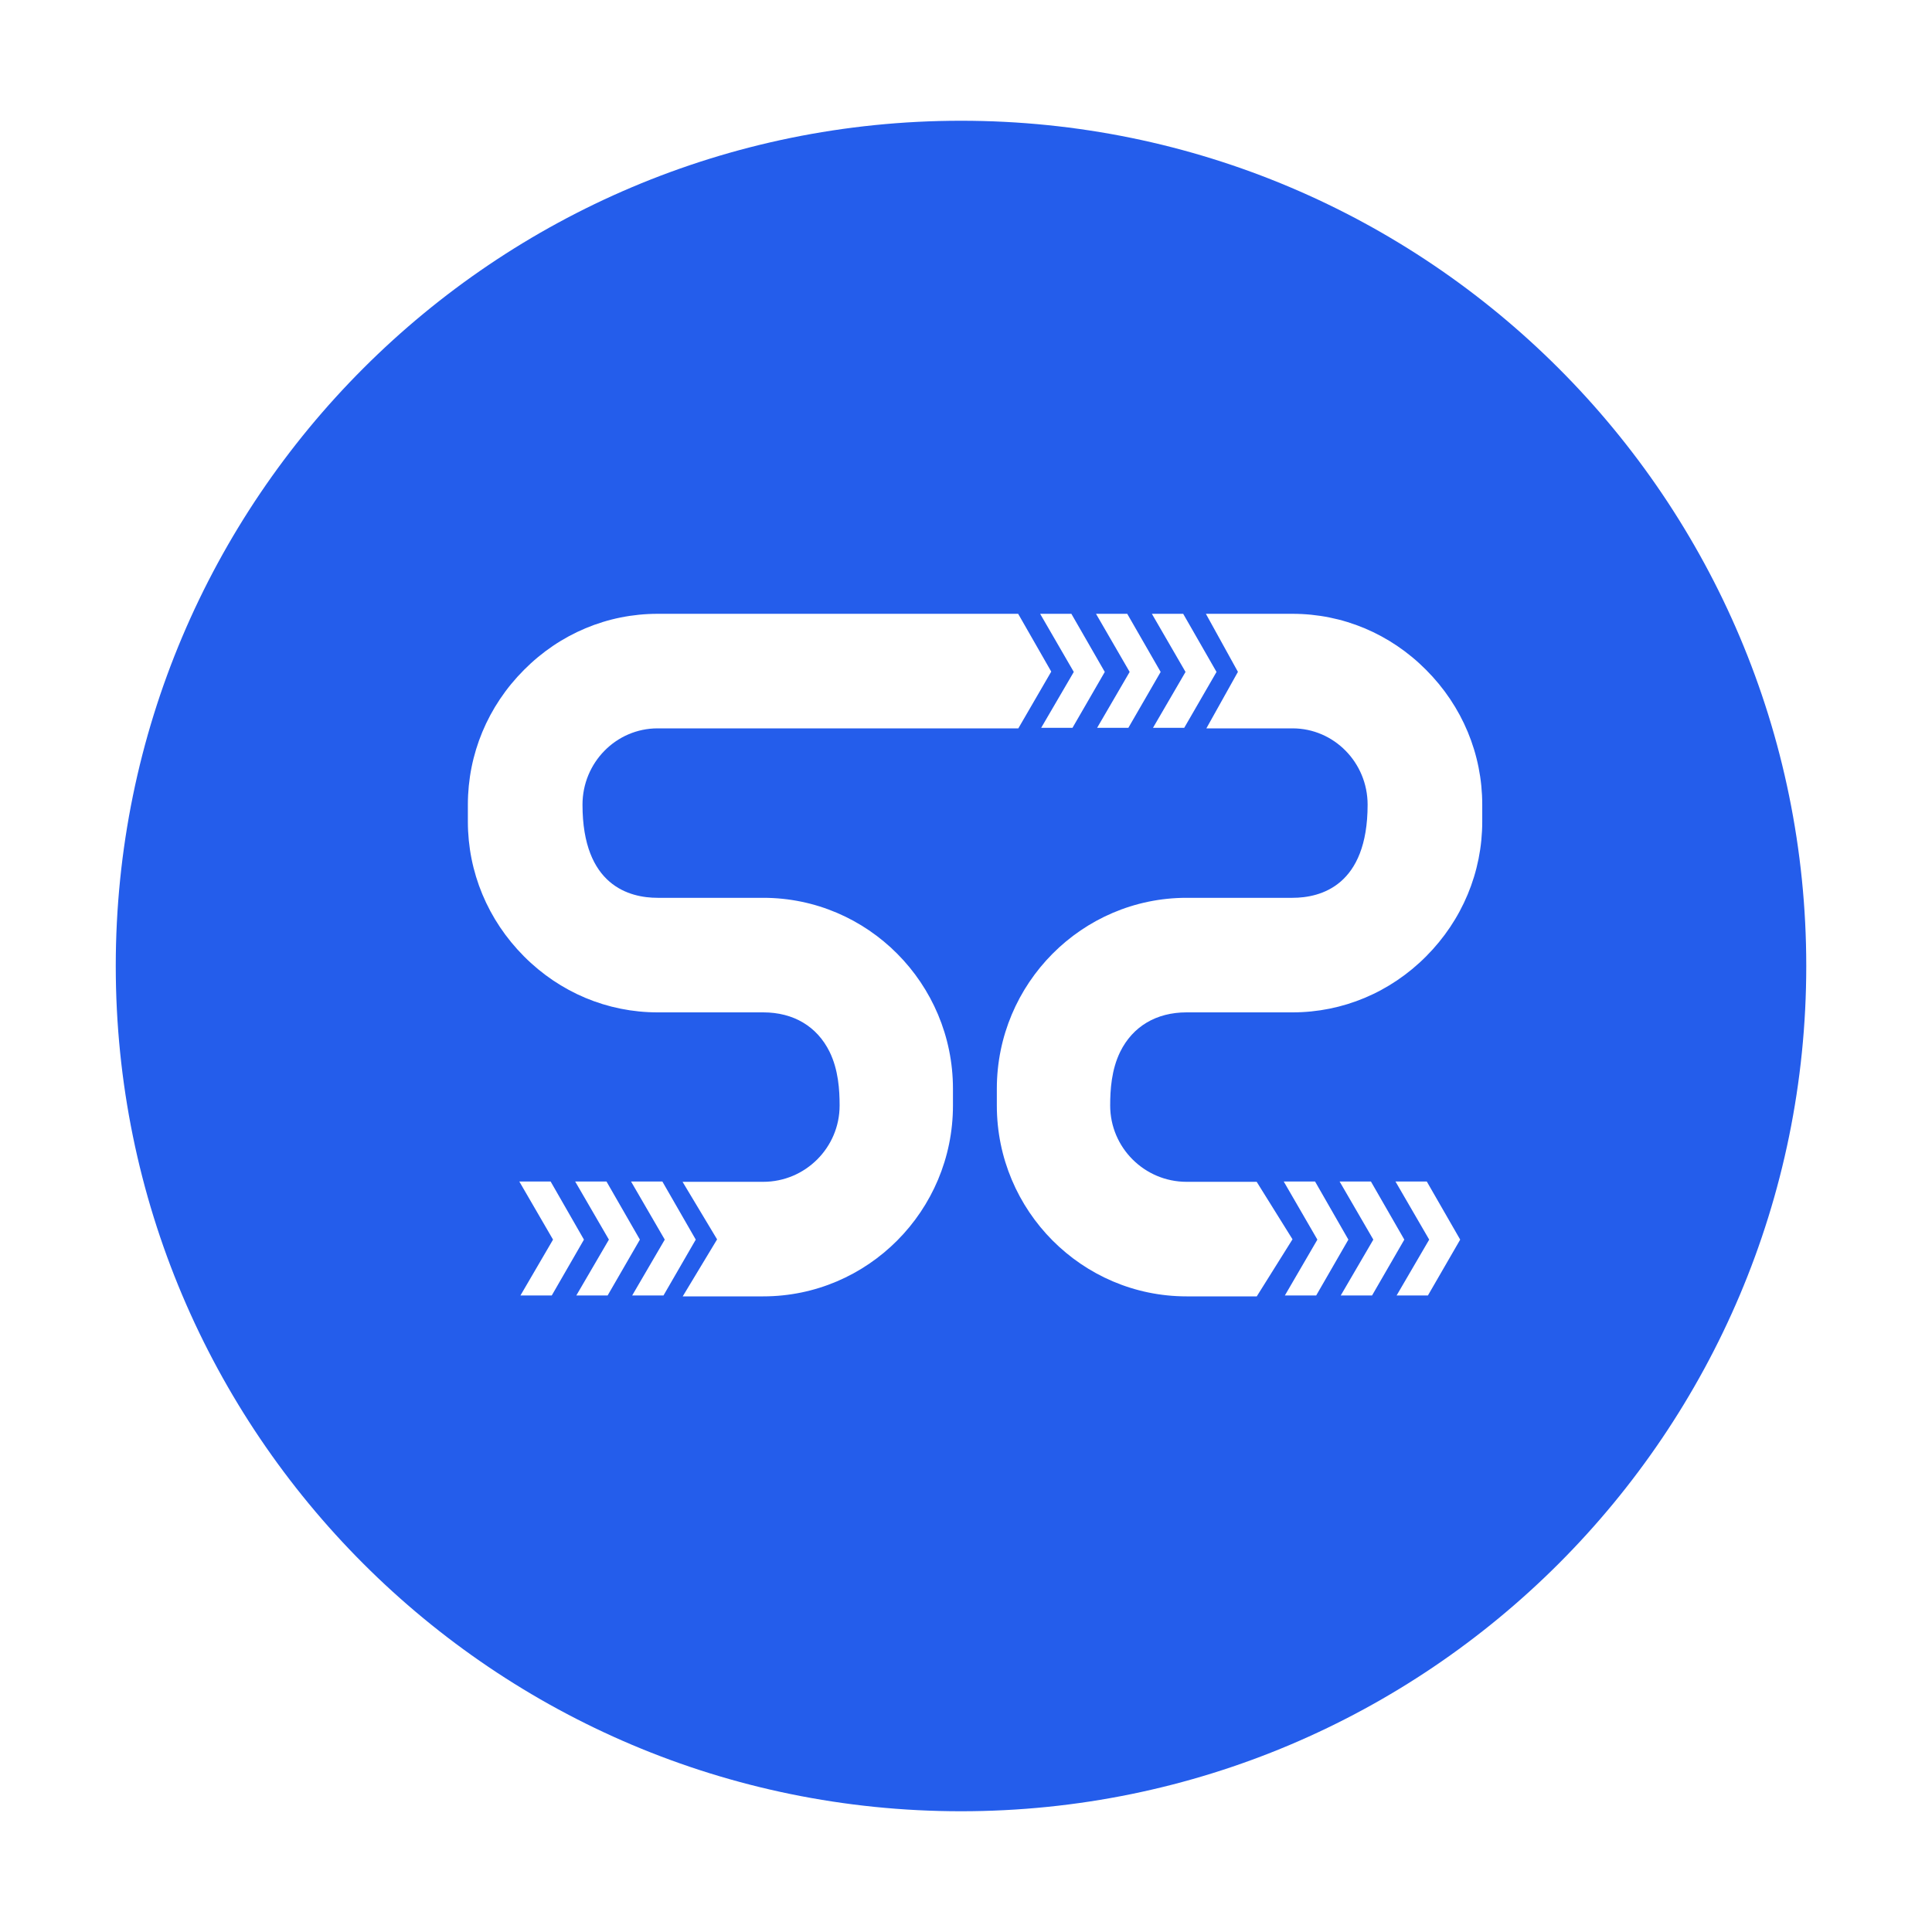
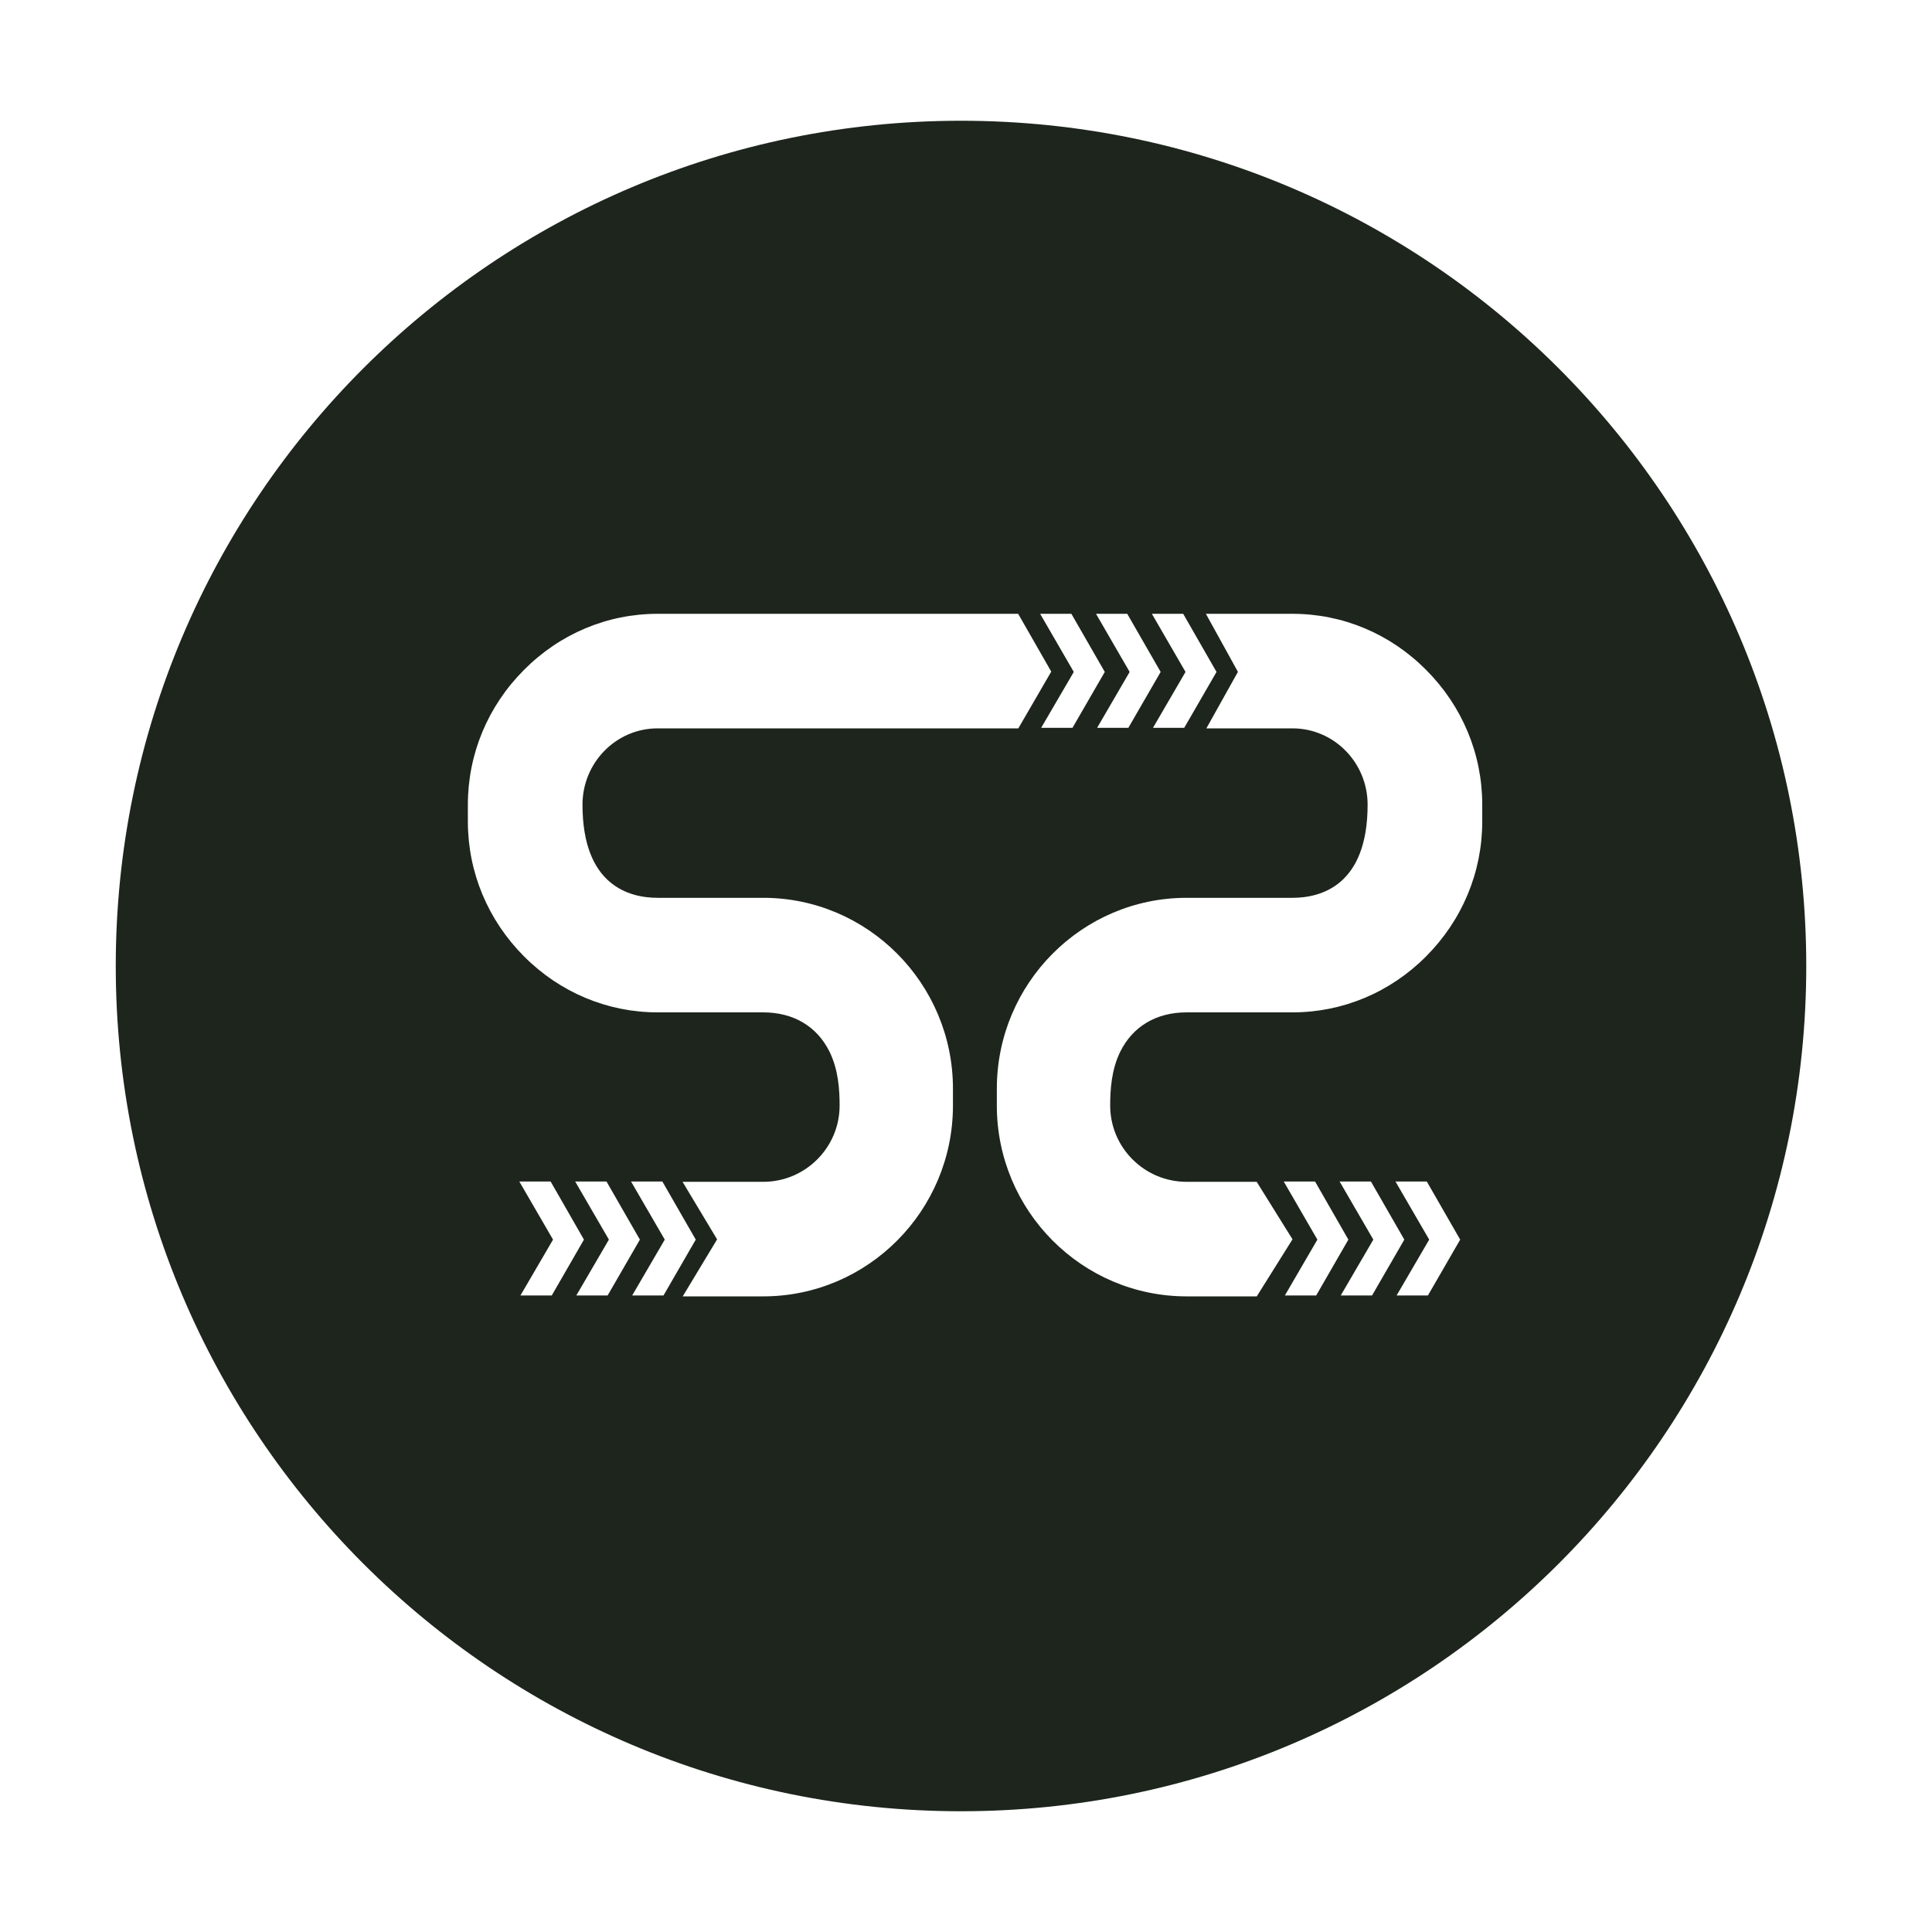
<svg xmlns="http://www.w3.org/2000/svg" width="24" height="24" viewBox="0 0 24 24" fill="none">
-   <path fill-rule="evenodd" clip-rule="evenodd" d="M11.938 22.5C17.736 22.5 22.438 17.799 22.438 12C22.438 6.201 17.736 1.5 11.938 1.5C6.139 1.5 1.438 6.201 1.438 12C1.438 17.799 6.139 22.5 11.938 22.5ZM8.908 15.396L8.481 16.104H9.481C10.78 16.104 11.838 15.041 11.838 13.733V13.525C11.838 12.217 10.78 11.153 9.481 11.153H8.169C7.82 11.153 7.236 11.003 7.236 9.996C7.236 9.473 7.654 9.048 8.169 9.048H12.65L13.059 8.343L12.648 7.625H8.169C7.546 7.625 6.956 7.872 6.509 8.322C6.06 8.772 5.812 9.367 5.812 9.996V10.205C5.812 10.834 6.06 11.429 6.509 11.88C6.956 12.329 7.546 12.576 8.169 12.576H9.481C9.857 12.576 10.149 12.75 10.305 13.065C10.415 13.289 10.43 13.54 10.43 13.733C10.43 14.256 10.004 14.681 9.481 14.681H8.479L8.908 15.396ZM14.74 16.104C13.441 16.104 12.383 15.041 12.383 13.733V13.525C12.383 12.217 13.441 11.153 14.74 11.153H16.056C16.405 11.153 16.989 11.003 16.989 9.996C16.989 9.473 16.571 9.048 16.056 9.048H14.986L15.378 8.346L14.98 7.625H16.056C16.679 7.625 17.269 7.872 17.716 8.322C18.165 8.772 18.413 9.367 18.413 9.996V10.205C18.413 10.834 18.165 11.429 17.716 11.88C17.269 12.329 16.679 12.576 16.056 12.576H14.74C14.364 12.576 14.072 12.75 13.916 13.065C13.806 13.289 13.791 13.54 13.791 13.733C13.791 14.256 14.217 14.681 14.74 14.681H15.611L16.056 15.395L15.612 16.104H14.74V16.104ZM12.921 7.625L13.339 8.347L12.934 9.041H13.323L13.724 8.347L13.309 7.625H12.921ZM6.87 15.399L6.451 14.677H6.84L7.254 15.399L6.854 16.093H6.465L6.87 15.399ZM15.947 14.677L16.365 15.399L15.961 16.093H16.35L16.75 15.399L16.336 14.677H15.947ZM14.033 8.347L13.615 7.625H14.003L14.418 8.347L14.017 9.041H13.629L14.033 8.347ZM7.145 14.677L7.564 15.399L7.159 16.093H7.548L7.949 15.399L7.534 14.677H7.145ZM17.06 15.399L16.641 14.677H17.03L17.445 15.399L17.044 16.093H16.655L17.06 15.399ZM14.309 7.625L14.727 8.347L14.323 9.041H14.711L15.112 8.347L14.698 7.625H14.309ZM8.258 15.399L7.839 14.677H8.228L8.643 15.399L8.242 16.093H7.853L8.258 15.399ZM17.335 14.677L17.754 15.399L17.349 16.093H17.738L18.139 15.399L17.724 14.677H17.335Z" fill="#245DEB" />
+   <path fill-rule="evenodd" clip-rule="evenodd" d="M11.938 22.5C17.736 22.5 22.438 17.799 22.438 12C22.438 6.201 17.736 1.5 11.938 1.5C6.139 1.5 1.438 6.201 1.438 12C1.438 17.799 6.139 22.5 11.938 22.5ZM8.908 15.396L8.481 16.104H9.481C10.78 16.104 11.838 15.041 11.838 13.733V13.525C11.838 12.217 10.78 11.153 9.481 11.153H8.169C7.82 11.153 7.236 11.003 7.236 9.996C7.236 9.473 7.654 9.048 8.169 9.048H12.65L13.059 8.343L12.648 7.625H8.169C7.546 7.625 6.956 7.872 6.509 8.322C6.06 8.772 5.812 9.367 5.812 9.996V10.205C5.812 10.834 6.06 11.429 6.509 11.88C6.956 12.329 7.546 12.576 8.169 12.576H9.481C9.857 12.576 10.149 12.75 10.305 13.065C10.415 13.289 10.43 13.54 10.43 13.733C10.43 14.256 10.004 14.681 9.481 14.681H8.479L8.908 15.396ZM14.74 16.104C13.441 16.104 12.383 15.041 12.383 13.733V13.525C12.383 12.217 13.441 11.153 14.74 11.153H16.056C16.405 11.153 16.989 11.003 16.989 9.996C16.989 9.473 16.571 9.048 16.056 9.048H14.986L15.378 8.346L14.98 7.625H16.056C16.679 7.625 17.269 7.872 17.716 8.322C18.165 8.772 18.413 9.367 18.413 9.996V10.205C18.413 10.834 18.165 11.429 17.716 11.88C17.269 12.329 16.679 12.576 16.056 12.576H14.74C14.364 12.576 14.072 12.75 13.916 13.065C13.806 13.289 13.791 13.54 13.791 13.733C13.791 14.256 14.217 14.681 14.74 14.681H15.611L16.056 15.395L15.612 16.104H14.74V16.104ZM12.921 7.625L13.339 8.347L12.934 9.041H13.323L13.724 8.347L13.309 7.625H12.921ZM6.87 15.399L6.451 14.677H6.84L7.254 15.399L6.854 16.093H6.465L6.87 15.399ZM15.947 14.677L16.365 15.399L15.961 16.093H16.35L16.75 15.399L16.336 14.677H15.947ZM14.033 8.347L13.615 7.625H14.003L14.418 8.347L14.017 9.041H13.629L14.033 8.347ZM7.145 14.677L7.564 15.399L7.159 16.093H7.548L7.949 15.399L7.534 14.677H7.145ZM17.06 15.399L16.641 14.677H17.03L17.445 15.399L17.044 16.093H16.655L17.06 15.399ZM14.309 7.625L14.727 8.347L14.323 9.041H14.711L15.112 8.347L14.698 7.625H14.309ZM8.258 15.399L7.839 14.677H8.228L8.643 15.399L8.242 16.093H7.853L8.258 15.399ZM17.335 14.677L17.754 15.399L17.349 16.093H17.738L18.139 15.399L17.724 14.677H17.335Z" fill="#1D251D" />
</svg>
